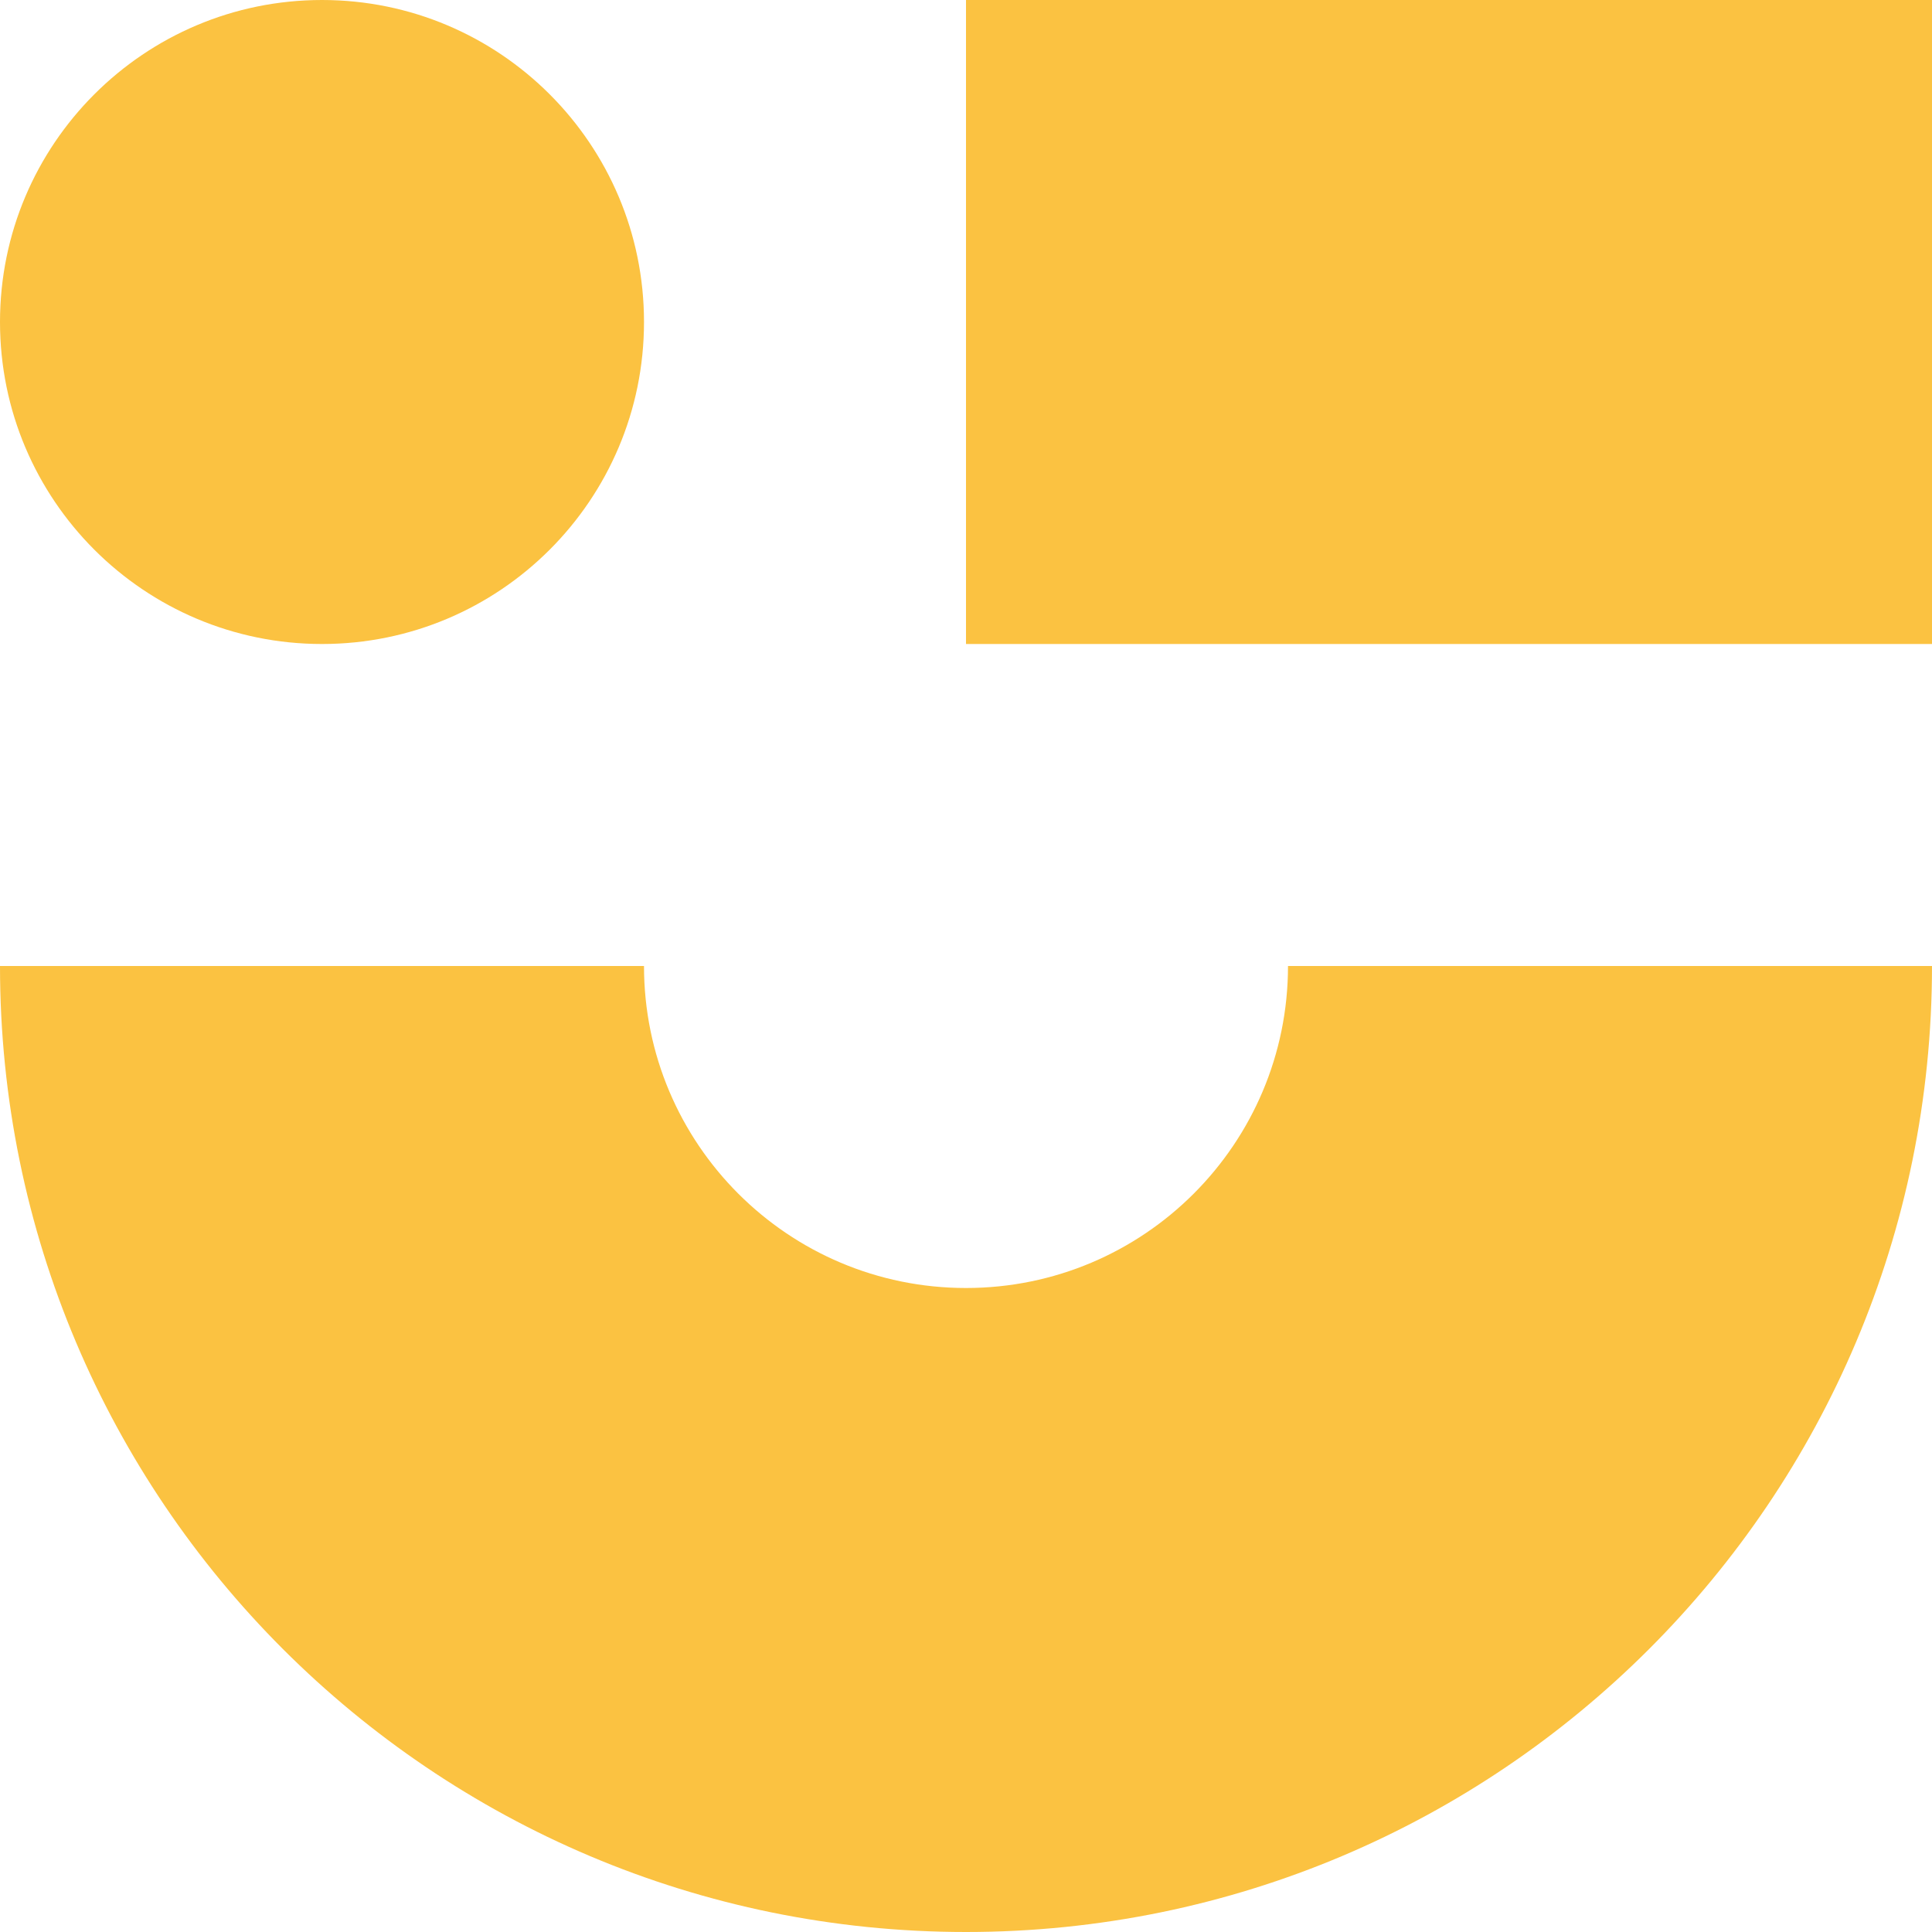
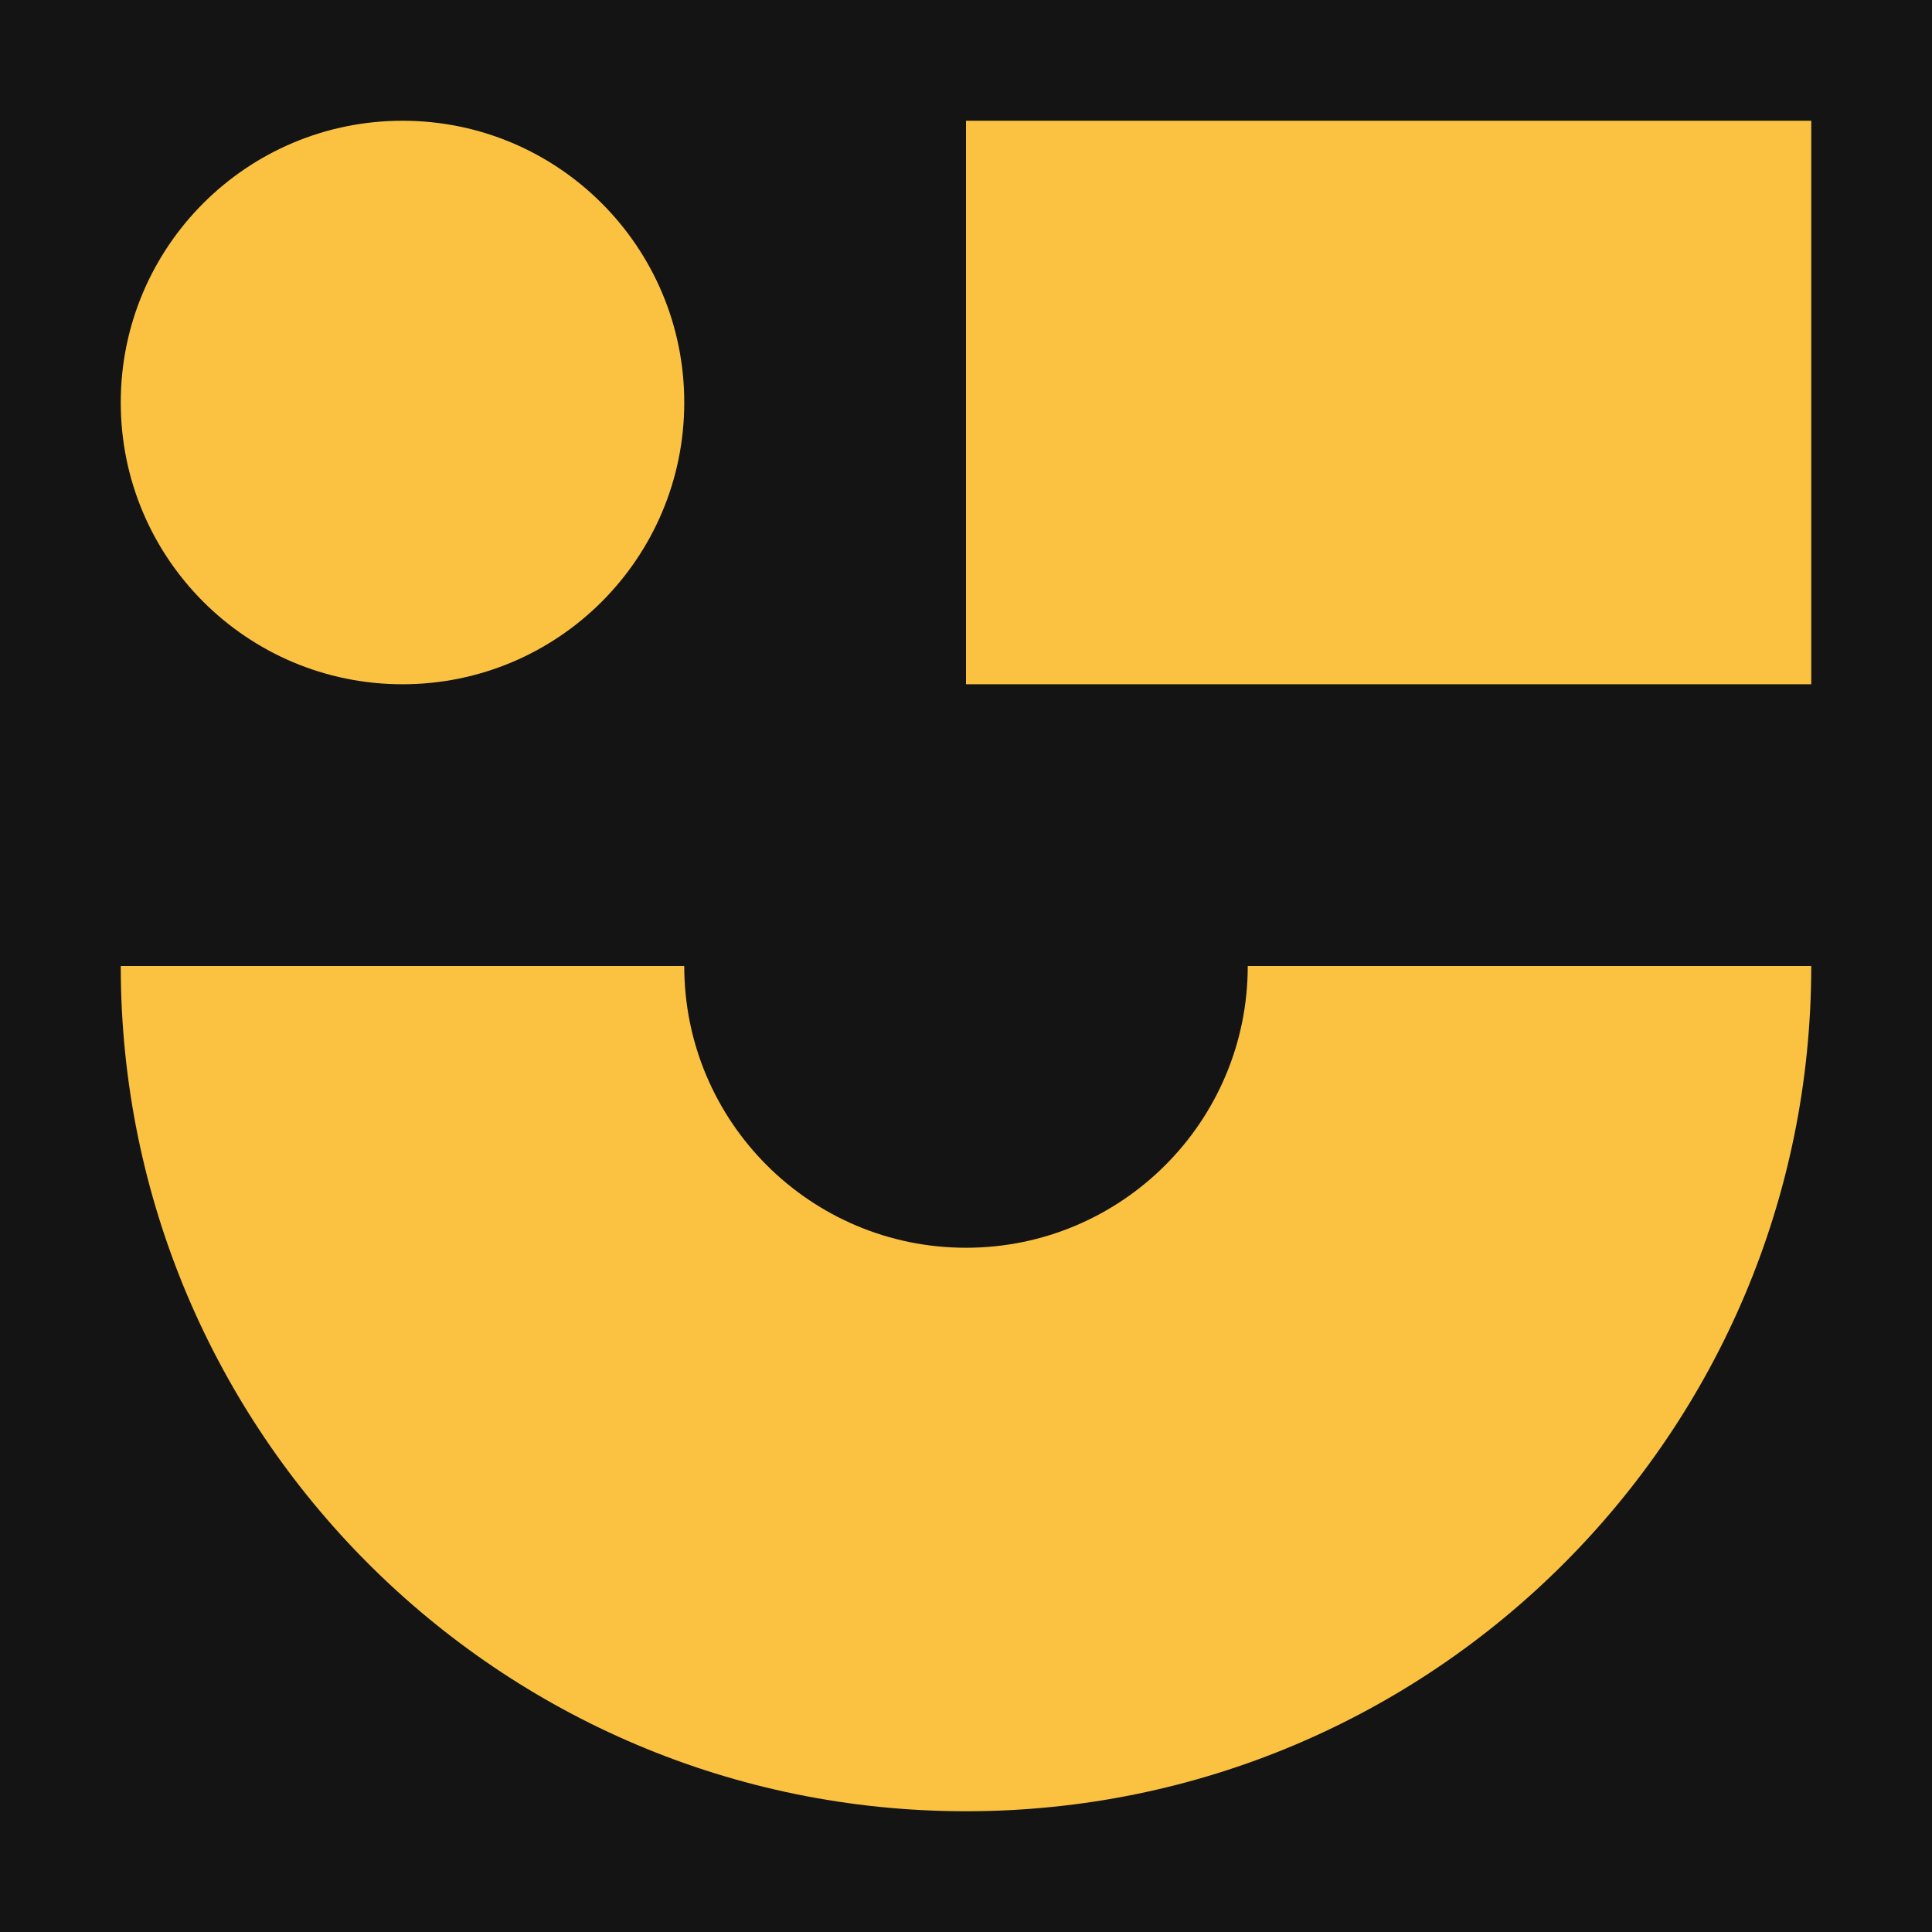
<svg xmlns="http://www.w3.org/2000/svg" width="256" height="256" viewBox="0 0 256 256" fill="none">
-   <g clip-path="url(#clip0_logo_small_light)">
-     <path d="M256 0H0V256H256V0Z" fill="white" />
-     <path d="M128 0H256V85.333H128V0Z" fill="#FBC241" />
-     <circle cx="42.667" cy="42.667" r="42.667" fill="#FBC241" />
-     <path d="M128 256C198.693 256 256 198.693 256 128H170.667C170.667 151.564 151.564 170.667 128 170.667C104.436 170.667 85.333 151.564 85.333 128H0C0 198.693 57.307 256 128 256Z" fill="#FBC241" />
+   <g clip-path="url(#clip0_logo_small_light_padded)">
+     <path d="M256 0H0V256H256V0Z" fill="#141414" />
+     <g transform="translate(16 16) scale(0.875)">
+       <path d="M128 0H256V85.333H128V0Z" fill="#FBC241" />
+       <circle cx="42.667" cy="42.667" r="42.667" fill="#FBC241" />
+       <path d="M128 256C198.693 256 256 198.693 256 128H170.667C170.667 151.564 151.564 170.667 128 170.667C104.436 170.667 85.333 151.564 85.333 128H0C0 198.693 57.307 256 128 256Z" fill="#FBC241" />
+     </g>
  </g>
  <defs>
-     <clipPath id="clip0_logo_small_light">
+     <clipPath id="clip0_logo_small_light_padded">
      <rect width="256" height="256" fill="white" />
    </clipPath>
  </defs>
</svg>
